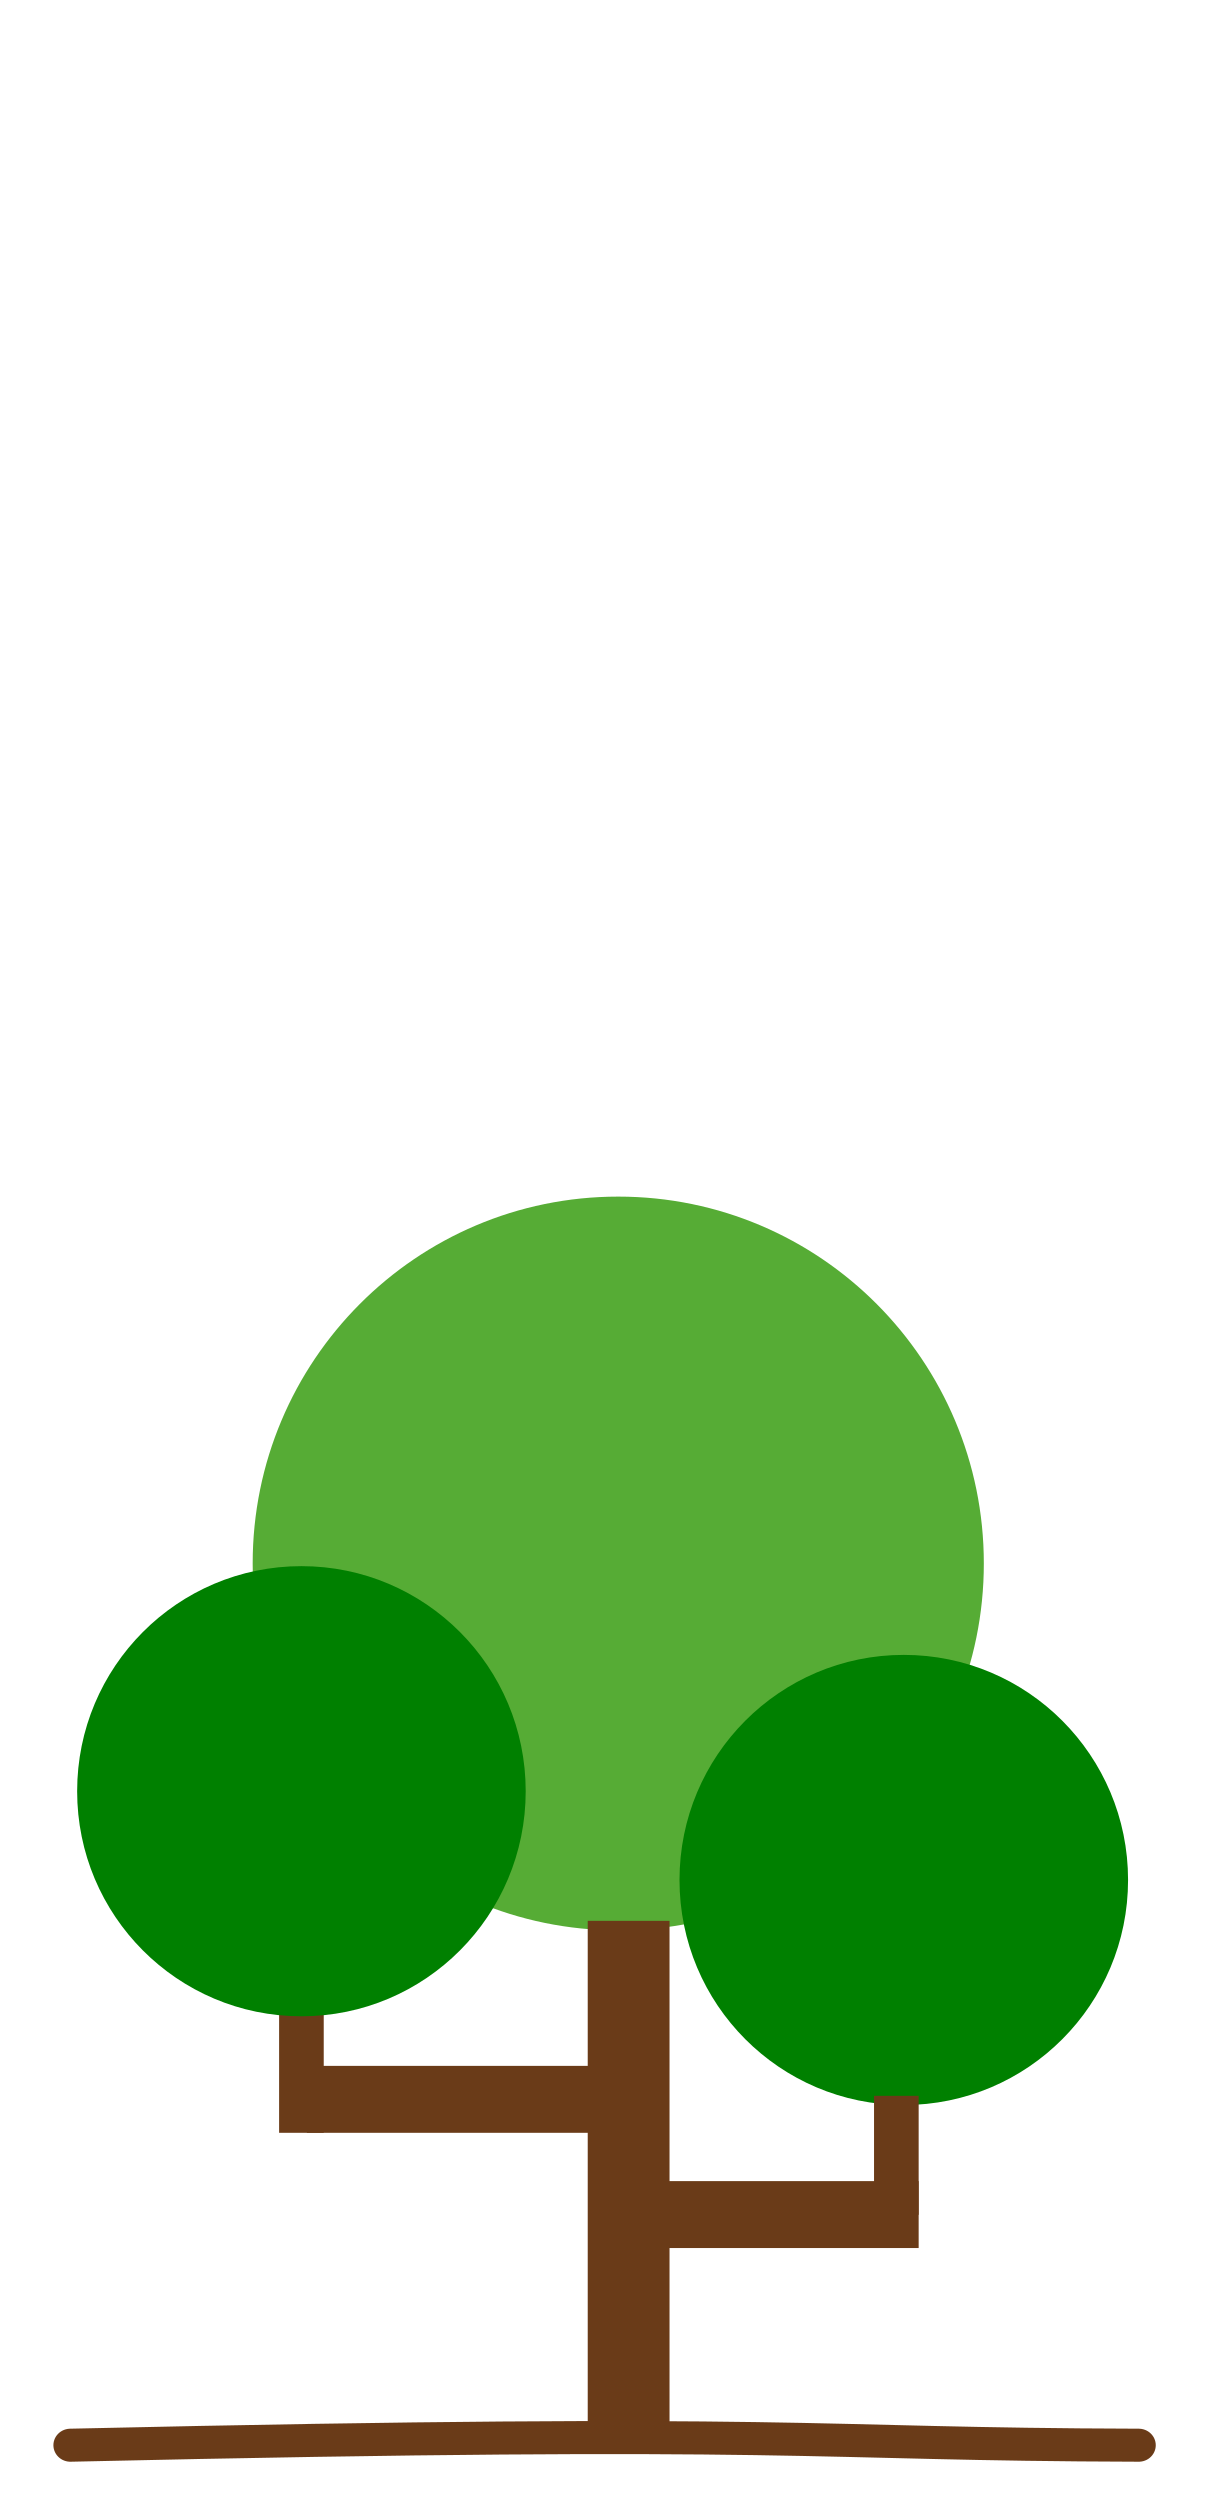
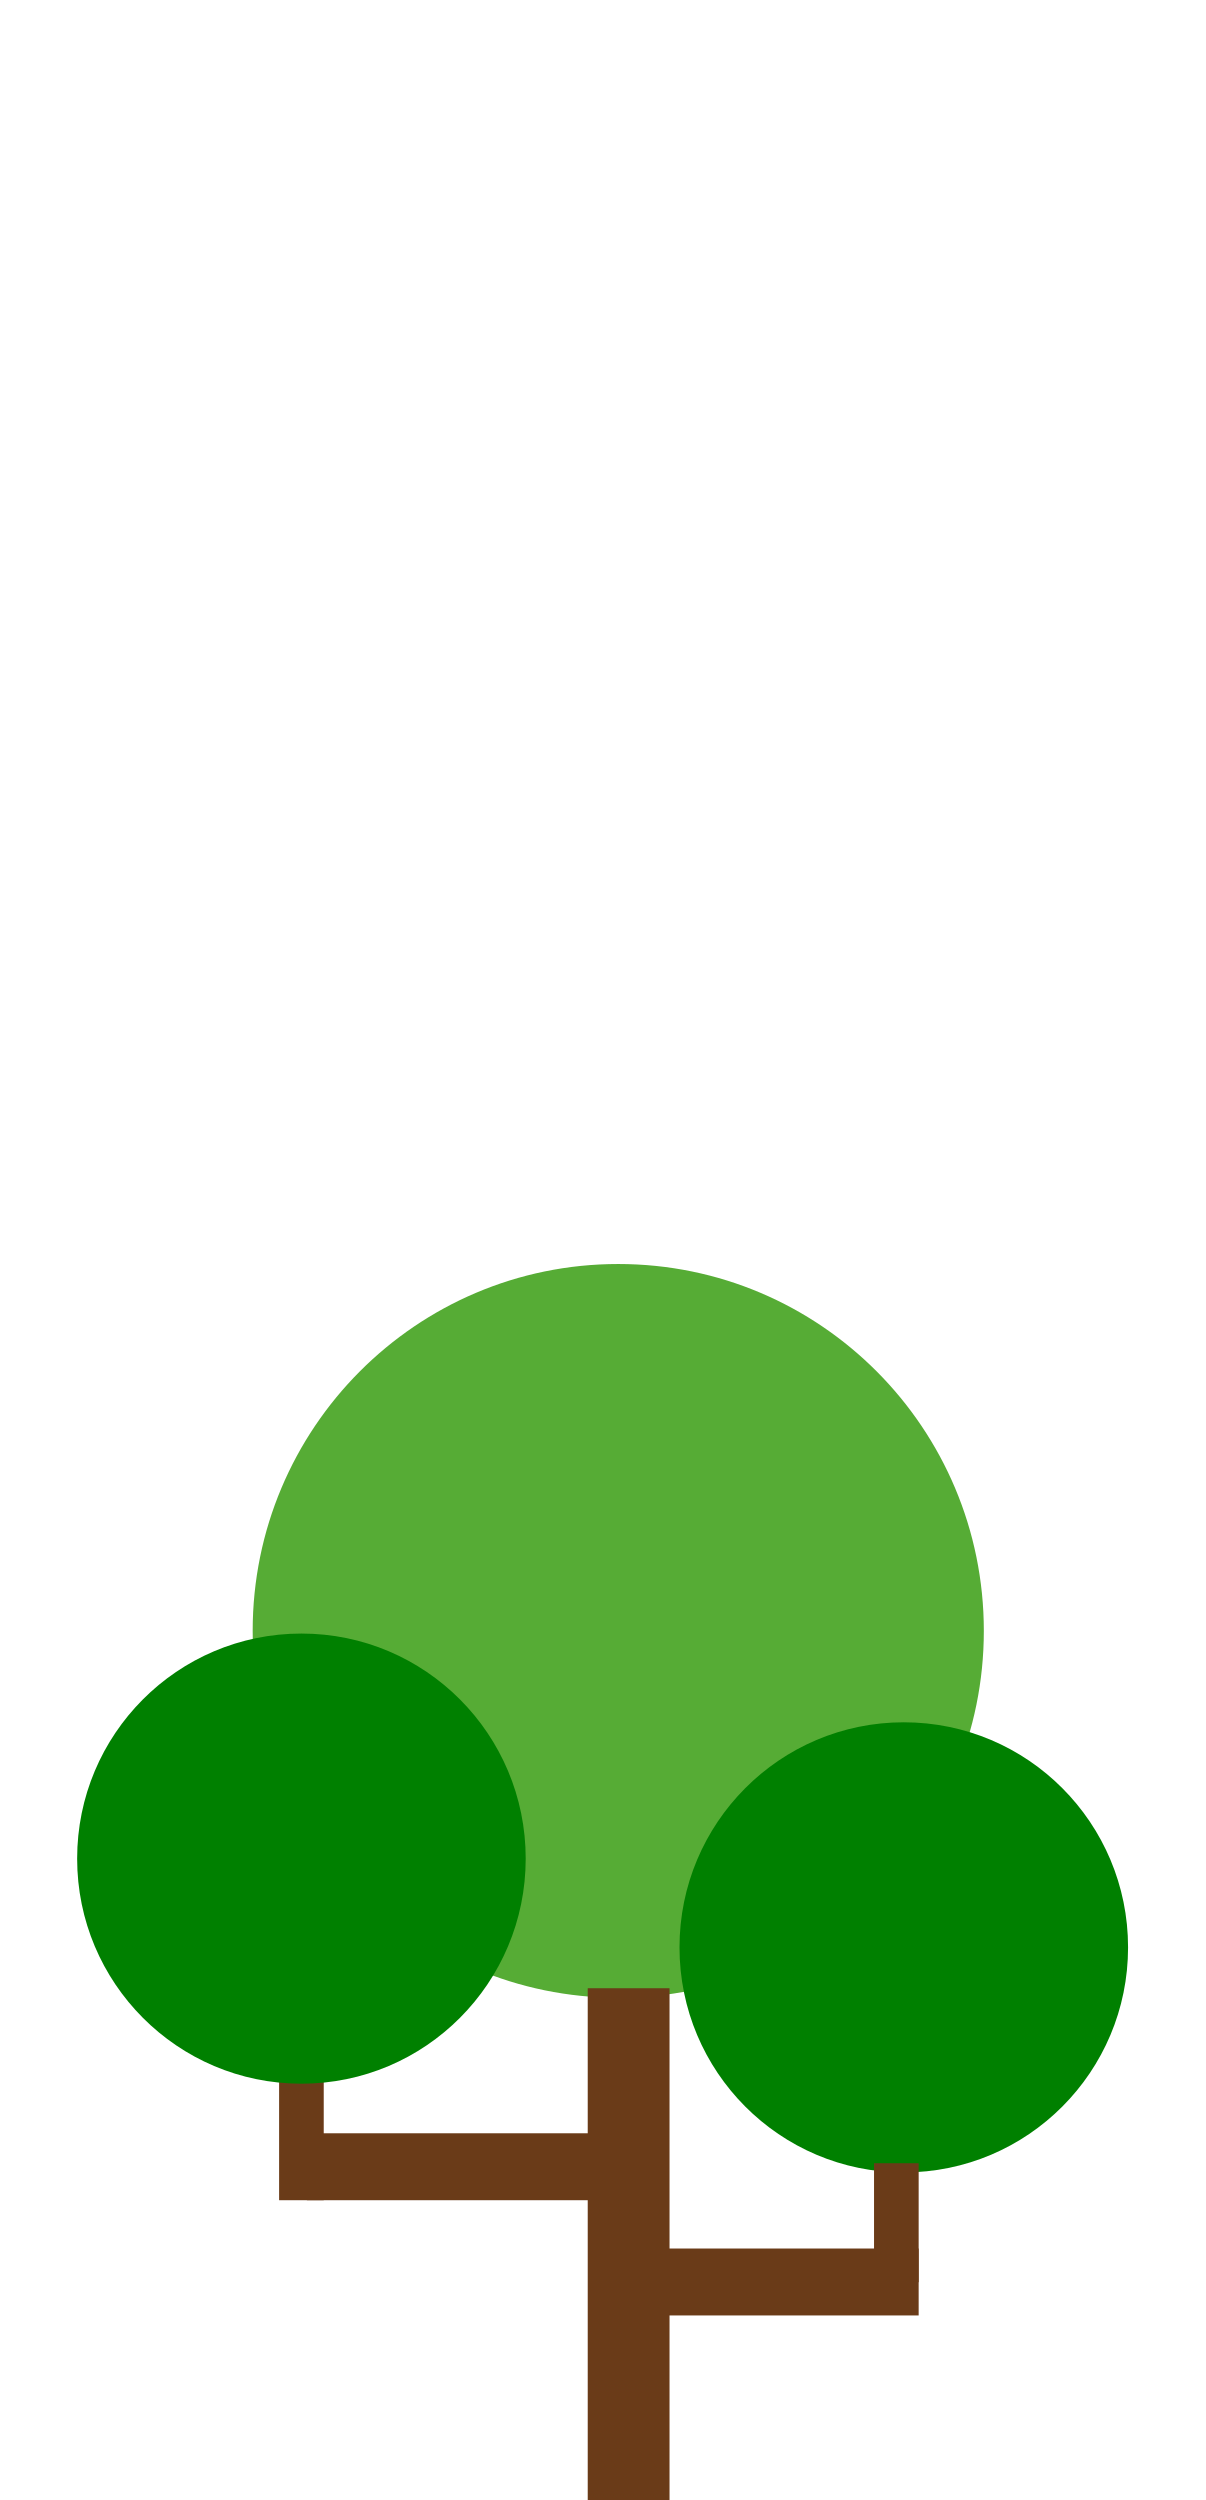
- <svg xmlns="http://www.w3.org/2000/svg" xmlns:ns1="http://www.openswatchbook.org/uri/2009/osb" version="1.1" id="svg2503" xml:space="preserve" width="143.016" height="296.704" viewBox="0 0 143.016 296.704">
+ <svg xmlns="http://www.w3.org/2000/svg" xmlns:ns1="http://www.openswatchbook.org/uri/2009/osb" viewBox="0 0 143.016 296.704" height="296.704" width="143.016" xml:space="preserve" id="svg2503" version="1.1">
  <defs id="defs2507">
-     <linearGradient ns1:paint="solid" id="linearGradient972">
-       <stop id="stop970" offset="0" style="stop-color:#76cb4c;stop-opacity:1;" />
+     <linearGradient id="linearGradient972" ns1:paint="solid">
+       <stop style="stop-color:#76cb4c;stop-opacity:1;" offset="0" id="stop970" />
    </linearGradient>
-     <filter id="filter1172" style="color-interpolation-filters:sRGB" />
+     <filter style="color-interpolation-filters:sRGB" id="filter1172" />
  </defs>
-   <g id="g2511" transform="matrix(1.333333,0,0,-1.333333,-3.085808,297.2872)">
-     <g transform="matrix(0.1735578,0,0,0.1685395,-646.394,-335.7173)" id="g1959">
-       <path id="path1701" style="fill:#56ac35;fill-opacity:1;fill-rule:nonzero;stroke:none;stroke-width:0.791" d="m 4242.275,2489.115 c 0,-106.994 -83.944,-193.743 -187.486,-193.743 -103.55,0 -187.494,86.749 -187.494,193.743 0,107.018 83.944,193.767 187.494,193.767 103.542,0 187.486,-86.749 187.486,-193.767" />
-       <path id="path1707" style="fill:none;stroke:#6a3b18;stroke-width:17.447;stroke-linecap:round;stroke-linejoin:miter;stroke-miterlimit:10;stroke-dasharray:none;stroke-opacity:1" d="m 3773.816,2023.452 c 378.647,8.842 375.384,0.456 547.913,0" />
-       <rect transform="scale(1,-1)" y="-2300.394" x="4039.13" height="274.926" width="41.953" id="rect347" style="fill:#6a3b18;fill-opacity:1;stroke-width:5.847;stop-color:#000000" />
-       <rect transform="scale(1,-1)" y="-2223.791" x="3895.094" height="35.348" width="148.744" id="rect846" style="fill:#6a3b18;fill-opacity:1;stroke:none;stroke-width:5.847;stroke-opacity:1;stop-color:#000000" />
-       <rect transform="scale(1,-1)" y="-2302.342" x="3880.853" height="113.898" width="22.884" id="rect848" style="fill:#6a3b18;fill-opacity:1;stroke:none;stroke-width:5.847;stroke-opacity:1;stop-color:#000000" />
-       <path d="m 4007.319,2368.838 c 0,-65.641 -51.499,-118.861 -115.022,-118.861 -63.528,0 -115.027,53.22 -115.027,118.861 0,65.656 51.499,118.876 115.027,118.876 63.523,0 115.022,-53.22 115.022,-118.876" style="fill:#008000;fill-opacity:1;fill-rule:nonzero;stroke:none;stroke-width:0.485" id="path1701-5" />
-       <rect transform="scale(1,-1)" style="fill:#6a3b18;fill-opacity:1;stroke:none;stroke-width:5.847;stroke-opacity:1;stop-color:#000000" id="rect846-6" width="148.744" height="35.348" x="4060.107" y="-2162.931" />
-       <path id="path1701-5-5" style="fill:#008000;fill-opacity:1;fill-rule:nonzero;stroke:none;stroke-width:0.485" d="m 4316.249,2321.972 c 0,-65.641 -51.499,-118.861 -115.022,-118.861 -63.528,0 -115.027,53.22 -115.027,118.861 0,65.656 51.499,118.876 115.027,118.876 63.523,0 115.022,-53.22 115.022,-118.876" />
-       <rect transform="scale(1,-1)" style="fill:#6a3b18;fill-opacity:1;stroke:none;stroke-width:4.343;stroke-opacity:1;stop-color:#000000" id="rect848-9" width="22.884" height="62.84" x="4185.967" y="-2207.972" />
+   <g transform="matrix(1.333333,0,0,-1.333333,-3.085808,297.2872)" id="g2511">
+     <g id="g1959" transform="matrix(0.1735578,0,0,0.1685395,-646.394,-335.7173)">
+       <path d="m 4242.275,2453.515 c 0,-106.994 -83.944,-193.743 -187.486,-193.743 -103.55,0 -187.494,86.749 -187.494,193.743 0,107.018 83.944,193.767 187.494,193.767 103.542,0 187.486,-86.749 187.486,-193.767" style="fill:#56ac35;fill-opacity:1;fill-rule:nonzero;stroke:none;stroke-width:0.791" id="path1701" />
+       <rect style="fill:#6a3b18;fill-opacity:1;stroke-width:5.847;stop-color:#000000" id="rect347" width="41.953" height="274.926" x="4039.13" y="-2264.794" transform="scale(1,-1)" />
+       <rect style="fill:#6a3b18;fill-opacity:1;stroke:none;stroke-width:5.847;stroke-opacity:1;stop-color:#000000" id="rect846" width="148.744" height="35.348" x="3895.094" y="-2188.192" transform="scale(1,-1)" />
+       <rect style="fill:#6a3b18;fill-opacity:1;stroke:none;stroke-width:5.847;stroke-opacity:1;stop-color:#000000" id="rect848" width="22.884" height="113.898" x="3880.853" y="-2266.742" transform="scale(1,-1)" />
+       <path id="path1701-5" style="fill:#008000;fill-opacity:1;fill-rule:nonzero;stroke:none;stroke-width:0.485" d="m 4007.319,2333.238 c 0,-65.641 -51.499,-118.861 -115.022,-118.861 -63.528,0 -115.027,53.22 -115.027,118.861 0,65.656 51.499,118.876 115.027,118.876 63.523,0 115.022,-53.22 115.022,-118.876" />
+       <rect y="-2127.331" x="4060.107" height="35.348" width="148.744" id="rect846-6" style="fill:#6a3b18;fill-opacity:1;stroke:none;stroke-width:5.847;stroke-opacity:1;stop-color:#000000" transform="scale(1,-1)" />
+       <path d="m 4316.249,2286.372 c 0,-65.641 -51.499,-118.861 -115.022,-118.861 -63.528,0 -115.027,53.22 -115.027,118.861 0,65.656 51.499,118.876 115.027,118.876 63.523,0 115.022,-53.22 115.022,-118.876" style="fill:#008000;fill-opacity:1;fill-rule:nonzero;stroke:none;stroke-width:0.485" id="path1701-5-5" />
+       <rect y="-2172.372" x="4185.967" height="62.84" width="22.884" id="rect848-9" style="fill:#6a3b18;fill-opacity:1;stroke:none;stroke-width:4.343;stroke-opacity:1;stop-color:#000000" transform="scale(1,-1)" />
    </g>
  </g>
</svg>
